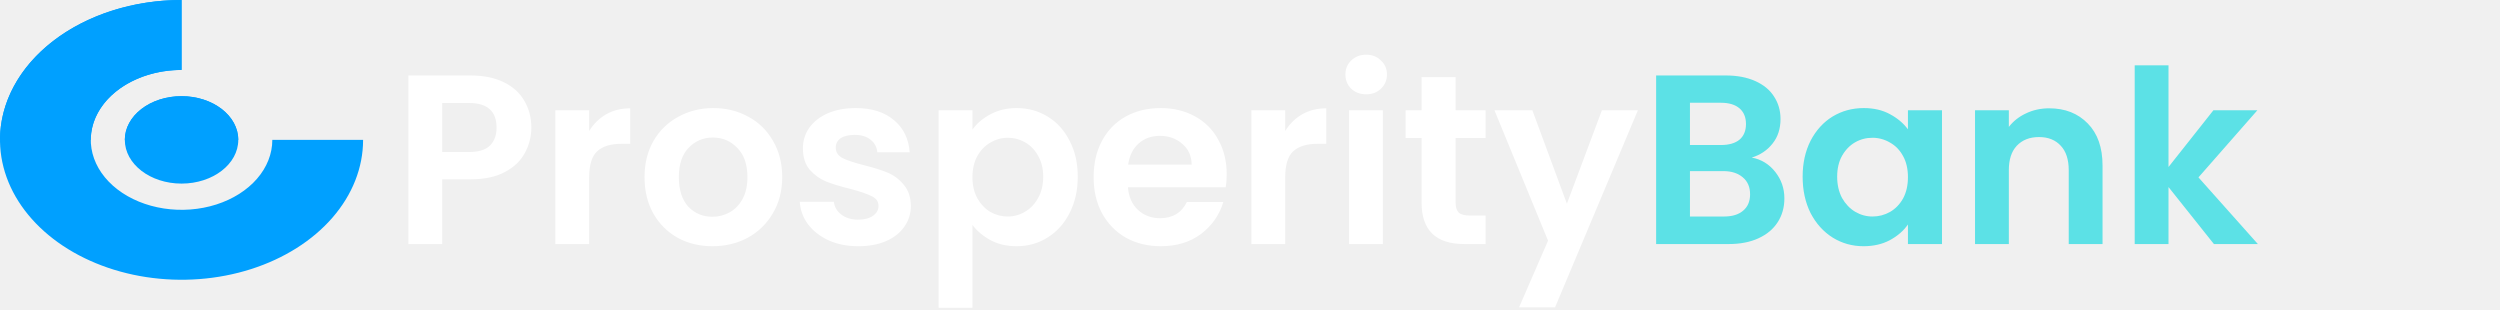
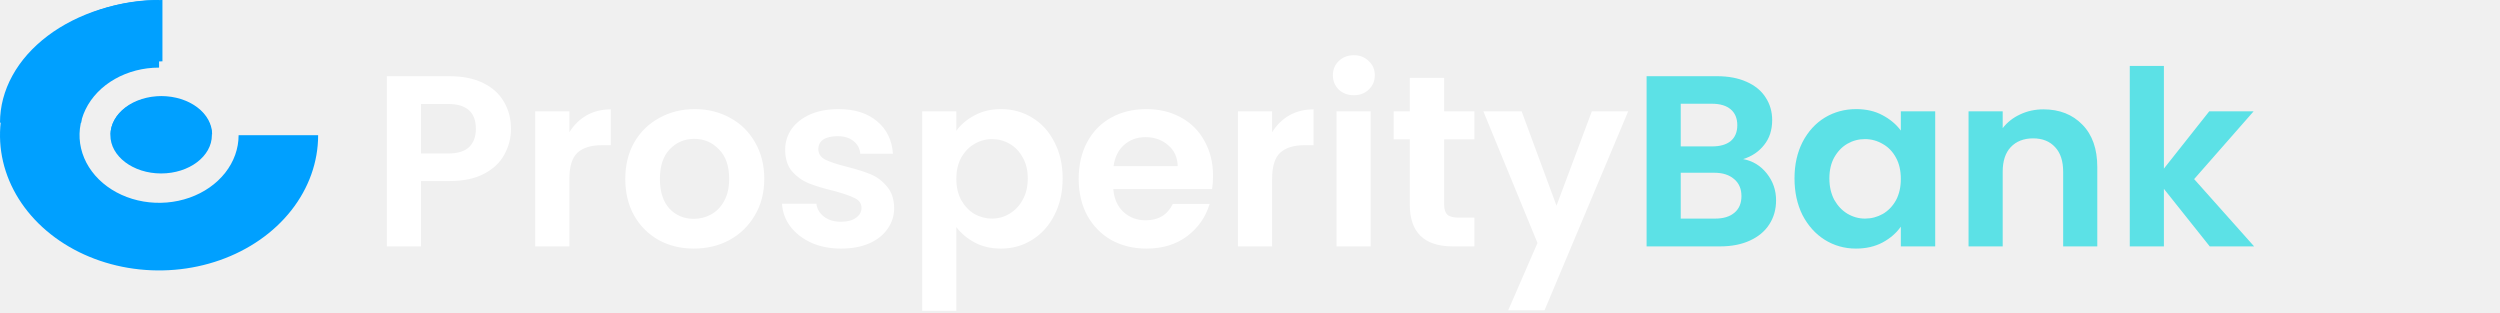
- <svg xmlns="http://www.w3.org/2000/svg" width="420" height="52" viewBox="0 0 420 52" fill="none">
-   <path d="M89.266 21.442C89.266 22.957 88.9 24.377 88.17 25.703C87.467 27.028 86.344 28.097 84.802 28.908C83.287 29.72 81.367 30.126 79.04 30.126H74.293V41H68.612V12.678H79.04C81.231 12.678 83.098 13.056 84.64 13.814C86.182 14.571 87.331 15.613 88.089 16.938C88.873 18.264 89.266 19.765 89.266 21.442ZM78.797 25.54C80.366 25.54 81.529 25.189 82.286 24.485C83.044 23.755 83.422 22.741 83.422 21.442C83.422 18.683 81.881 17.303 78.797 17.303H74.293V25.54H78.797ZM98.979 22.01C99.71 20.82 100.657 19.887 101.82 19.21C103.01 18.534 104.363 18.196 105.877 18.196V24.161H104.376C102.591 24.161 101.238 24.58 100.318 25.419C99.426 26.257 98.979 27.718 98.979 29.801V41H93.299V18.521H98.979V22.01ZM119.685 41.365C117.521 41.365 115.574 40.892 113.842 39.945C112.111 38.971 110.745 37.605 109.744 35.847C108.77 34.089 108.283 32.06 108.283 29.76C108.283 27.461 108.784 25.432 109.785 23.674C110.813 21.916 112.206 20.563 113.964 19.616C115.722 18.642 117.684 18.156 119.848 18.156C122.012 18.156 123.973 18.642 125.731 19.616C127.49 20.563 128.869 21.916 129.87 23.674C130.898 25.432 131.412 27.461 131.412 29.76C131.412 32.06 130.884 34.089 129.829 35.847C128.802 37.605 127.395 38.971 125.61 39.945C123.851 40.892 121.876 41.365 119.685 41.365ZM119.685 36.415C120.713 36.415 121.674 36.171 122.566 35.684C123.486 35.17 124.216 34.413 124.757 33.412C125.298 32.411 125.569 31.194 125.569 29.76C125.569 27.623 125.001 25.987 123.865 24.851C122.756 23.688 121.39 23.106 119.767 23.106C118.143 23.106 116.777 23.688 115.668 24.851C114.586 25.987 114.045 27.623 114.045 29.76C114.045 31.897 114.573 33.547 115.628 34.711C116.71 35.847 118.062 36.415 119.685 36.415ZM144.181 41.365C142.342 41.365 140.692 41.041 139.231 40.391C137.77 39.715 136.607 38.809 135.741 37.673C134.903 36.537 134.443 35.279 134.362 33.899H140.083C140.191 34.765 140.61 35.482 141.341 36.05C142.098 36.618 143.031 36.902 144.14 36.902C145.223 36.902 146.061 36.685 146.656 36.253C147.278 35.82 147.589 35.265 147.589 34.589C147.589 33.859 147.211 33.318 146.453 32.966C145.723 32.587 144.546 32.181 142.923 31.749C141.246 31.343 139.866 30.924 138.784 30.491C137.729 30.058 136.81 29.395 136.025 28.503C135.268 27.61 134.889 26.406 134.889 24.891C134.889 23.647 135.241 22.511 135.944 21.483C136.674 20.455 137.702 19.643 139.028 19.048C140.38 18.453 141.963 18.156 143.775 18.156C146.453 18.156 148.59 18.832 150.186 20.184C151.782 21.51 152.662 23.309 152.824 25.581H147.387C147.305 24.688 146.927 23.985 146.25 23.471C145.601 22.93 144.722 22.66 143.613 22.66C142.585 22.66 141.787 22.849 141.219 23.228C140.678 23.606 140.407 24.134 140.407 24.81C140.407 25.567 140.786 26.149 141.544 26.555C142.301 26.934 143.478 27.326 145.074 27.732C146.697 28.137 148.036 28.557 149.091 28.989C150.146 29.422 151.052 30.099 151.809 31.018C152.594 31.911 153 33.101 153.027 34.589C153.027 35.887 152.662 37.051 151.931 38.078C151.228 39.106 150.2 39.918 148.847 40.513C147.522 41.081 145.966 41.365 144.181 41.365ZM163.37 21.767C164.101 20.739 165.102 19.887 166.373 19.21C167.672 18.507 169.146 18.156 170.796 18.156C172.717 18.156 174.448 18.629 175.99 19.576C177.559 20.523 178.789 21.875 179.682 23.633C180.602 25.365 181.062 27.38 181.062 29.679C181.062 31.979 180.602 34.021 179.682 35.806C178.789 37.565 177.559 38.931 175.99 39.904C174.448 40.878 172.717 41.365 170.796 41.365C169.146 41.365 167.685 41.027 166.414 40.351C165.169 39.675 164.155 38.822 163.37 37.794V51.712H157.69V18.521H163.37V21.767ZM175.259 29.679C175.259 28.327 174.975 27.163 174.407 26.19C173.866 25.189 173.136 24.431 172.216 23.917C171.323 23.403 170.35 23.146 169.295 23.146C168.267 23.146 167.293 23.417 166.373 23.958C165.48 24.472 164.75 25.229 164.182 26.23C163.641 27.231 163.37 28.408 163.37 29.76C163.37 31.113 163.641 32.29 164.182 33.291C164.75 34.291 165.48 35.062 166.373 35.603C167.293 36.117 168.267 36.374 169.295 36.374C170.35 36.374 171.323 36.104 172.216 35.563C173.136 35.022 173.866 34.251 174.407 33.25C174.975 32.249 175.259 31.059 175.259 29.679ZM206.087 29.273C206.087 30.085 206.032 30.815 205.924 31.465H189.491C189.626 33.088 190.194 34.359 191.195 35.279C192.196 36.199 193.427 36.658 194.887 36.658C196.997 36.658 198.499 35.752 199.391 33.94H205.518C204.869 36.104 203.625 37.889 201.785 39.296C199.946 40.675 197.687 41.365 195.009 41.365C192.845 41.365 190.897 40.892 189.166 39.945C187.462 38.971 186.123 37.605 185.149 35.847C184.202 34.089 183.729 32.06 183.729 29.76C183.729 27.434 184.202 25.392 185.149 23.633C186.096 21.875 187.421 20.523 189.126 19.576C190.83 18.629 192.791 18.156 195.009 18.156C197.146 18.156 199.053 18.615 200.73 19.535C202.435 20.455 203.747 21.767 204.666 23.471C205.613 25.148 206.087 27.082 206.087 29.273ZM200.203 27.65C200.176 26.19 199.648 25.026 198.62 24.161C197.593 23.268 196.335 22.822 194.847 22.822C193.44 22.822 192.25 23.255 191.276 24.12C190.329 24.959 189.748 26.136 189.531 27.65H200.203ZM215.914 22.01C216.644 20.82 217.591 19.887 218.754 19.21C219.944 18.534 221.297 18.196 222.812 18.196V24.161H221.31C219.525 24.161 218.172 24.58 217.253 25.419C216.36 26.257 215.914 27.718 215.914 29.801V41H210.233V18.521H215.914V22.01ZM229.519 15.843C228.518 15.843 227.679 15.532 227.003 14.909C226.354 14.26 226.029 13.462 226.029 12.515C226.029 11.569 226.354 10.784 227.003 10.162C227.679 9.513 228.518 9.188 229.519 9.188C230.52 9.188 231.345 9.513 231.994 10.162C232.67 10.784 233.008 11.569 233.008 12.515C233.008 13.462 232.67 14.26 231.994 14.909C231.345 15.532 230.52 15.843 229.519 15.843ZM232.318 18.521V41H226.638V18.521H232.318ZM244.545 23.187V34.062C244.545 34.819 244.721 35.373 245.072 35.725C245.451 36.05 246.073 36.212 246.939 36.212H249.576V41H246.006C241.218 41 238.824 38.674 238.824 34.021V23.187H236.146V18.521H238.824V12.962H244.545V18.521H249.576V23.187H244.545ZM275.168 18.521L261.25 51.631H255.204L260.073 40.432L251.065 18.521H257.436L263.238 34.224L269.122 18.521H275.168Z" fill="white" />
-   <path d="M294.298 26.474C295.894 26.771 297.206 27.569 298.234 28.868C299.262 30.166 299.776 31.654 299.776 33.331C299.776 34.846 299.397 36.185 298.64 37.348C297.909 38.484 296.841 39.377 295.434 40.026C294.028 40.675 292.364 41 290.443 41H278.23V12.678H289.916C291.836 12.678 293.487 12.989 294.866 13.611C296.273 14.233 297.328 15.099 298.031 16.208C298.761 17.317 299.127 18.575 299.127 19.982C299.127 21.632 298.68 23.011 297.788 24.12C296.922 25.229 295.759 26.014 294.298 26.474ZM283.911 24.364H289.104C290.457 24.364 291.498 24.066 292.229 23.471C292.959 22.849 293.324 21.97 293.324 20.834C293.324 19.698 292.959 18.818 292.229 18.196C291.498 17.574 290.457 17.263 289.104 17.263H283.911V24.364ZM289.632 36.374C291.011 36.374 292.08 36.05 292.837 35.401C293.622 34.751 294.014 33.831 294.014 32.641C294.014 31.424 293.608 30.477 292.797 29.801C291.985 29.098 290.89 28.746 289.51 28.746H283.911V36.374H289.632ZM302.843 29.679C302.843 27.407 303.289 25.392 304.182 23.633C305.101 21.875 306.332 20.523 307.874 19.576C309.443 18.629 311.188 18.156 313.108 18.156C314.785 18.156 316.246 18.494 317.491 19.17C318.762 19.846 319.776 20.698 320.534 21.726V18.521H326.255V41H320.534V37.713C319.803 38.768 318.789 39.648 317.491 40.351C316.219 41.027 314.745 41.365 313.068 41.365C311.174 41.365 309.443 40.878 307.874 39.904C306.332 38.931 305.101 37.565 304.182 35.806C303.289 34.021 302.843 31.979 302.843 29.679ZM320.534 29.76C320.534 28.381 320.263 27.204 319.722 26.23C319.181 25.229 318.451 24.472 317.531 23.958C316.611 23.417 315.624 23.146 314.569 23.146C313.514 23.146 312.54 23.403 311.648 23.917C310.755 24.431 310.025 25.189 309.456 26.19C308.915 27.163 308.645 28.327 308.645 29.679C308.645 31.032 308.915 32.222 309.456 33.25C310.025 34.251 310.755 35.022 311.648 35.563C312.567 36.104 313.541 36.374 314.569 36.374C315.624 36.374 316.611 36.117 317.531 35.603C318.451 35.062 319.181 34.305 319.722 33.331C320.263 32.33 320.534 31.14 320.534 29.76ZM344.26 18.196C346.938 18.196 349.102 19.048 350.752 20.752C352.402 22.43 353.227 24.783 353.227 27.813V41H347.547V28.584C347.547 26.798 347.1 25.432 346.208 24.485C345.315 23.512 344.098 23.025 342.556 23.025C340.987 23.025 339.743 23.512 338.823 24.485C337.93 25.432 337.484 26.798 337.484 28.584V41H331.803V18.521H337.484V21.32C338.241 20.347 339.202 19.589 340.365 19.048C341.555 18.48 342.853 18.196 344.26 18.196ZM371.939 41L364.31 31.424V41H358.63V10.974H364.31V28.056L371.857 18.521H379.242L369.342 29.801L379.323 41H371.939Z" fill="#5CE1E6" />
-   <path d="M30.5 0C24.468 -5.54252e-08 18.571 1.378 13.555 3.96C8.539 6.543 4.63 10.213 2.322 14.507C0.013 18.801 -0.591 23.526 0.586 28.085C1.763 32.643 4.668 36.831 8.933 40.117C13.199 43.404 18.633 45.642 24.55 46.548C30.466 47.455 36.599 46.99 42.172 45.211C47.745 43.432 52.508 40.42 55.86 36.556C59.211 32.691 61 28.148 61 23.5L45.75 23.5C45.75 25.824 44.856 28.096 43.18 30.028C41.504 31.96 39.123 33.466 36.336 34.356C33.549 35.245 30.483 35.478 27.525 35.024C24.567 34.571 21.849 33.452 19.717 31.808C17.584 30.165 16.131 28.072 15.543 25.792C14.955 23.513 15.257 21.151 16.411 19.003C17.565 16.856 19.52 15.021 22.028 13.73C24.535 12.439 27.484 11.75 30.5 11.75L30.5 0Z" fill="#00A0FF" />
-   <path d="M30.5 0C26.495 -3.68009e-08 22.529 0.608 18.828 1.789C15.128 2.97 11.765 4.701 8.933 6.883C6.101 9.065 3.854 11.656 2.322 14.507C0.789 17.358 -6.04786e-07 20.414 0 23.5L15.25 23.5C15.25 21.957 15.645 20.429 16.411 19.003C17.177 17.578 18.3 16.283 19.717 15.191C21.133 14.1 22.814 13.235 24.664 12.644C26.514 12.054 28.497 11.75 30.5 11.75L30.5 0Z" fill="#00A0FF" />
-   <ellipse cx="30.5" cy="23.5" rx="9.531" ry="7.344" fill="#00A0FF" />
-   <path d="M40.031 23.5C40.031 22.536 39.785 21.581 39.306 20.69C38.827 19.799 38.125 18.989 37.24 18.307C36.355 17.625 35.304 17.084 34.148 16.715C32.991 16.346 31.752 16.156 30.5 16.156C29.248 16.156 28.009 16.346 26.852 16.715C25.696 17.084 24.645 17.625 23.76 18.307C22.875 18.989 22.173 19.799 21.694 20.69C21.215 21.581 20.969 22.536 20.969 23.5L30.5 23.5H40.031Z" fill="#00A0FF" />
+ <svg xmlns="http://www.w3.org/2000/svg" width="416" height="52" viewBox="0 0 416 52" fill="none">
+   <path d="M85.029 21.442C85.029 22.957 84.664 24.377 83.933 25.703C83.23 27.028 82.107 28.097 80.565 28.908C79.05 29.72 77.13 30.126 74.803 30.126H70.056V41H64.375V12.678H74.803C76.995 12.678 78.861 13.056 80.403 13.814C81.945 14.571 83.095 15.613 83.852 16.938C84.636 18.264 85.029 19.765 85.029 21.442ZM74.56 25.54C76.129 25.54 77.292 25.189 78.05 24.485C78.807 23.755 79.186 22.741 79.186 21.442C79.186 18.683 77.644 17.303 74.56 17.303H70.056V25.54H74.56ZM94.743 22.01C95.473 20.82 96.42 19.887 97.583 19.21C98.773 18.534 100.126 18.196 101.641 18.196V24.161H100.139C98.354 24.161 97.001 24.58 96.082 25.419C95.189 26.257 94.743 27.718 94.743 29.801V41H89.062V18.521H94.743V22.01ZM115.449 41.365C113.285 41.365 111.337 40.892 109.606 39.945C107.874 38.971 106.508 37.605 105.507 35.847C104.534 34.089 104.047 32.06 104.047 29.76C104.047 27.461 104.547 25.432 105.548 23.674C106.576 21.916 107.969 20.563 109.727 19.616C111.486 18.642 113.447 18.156 115.611 18.156C117.775 18.156 119.736 18.642 121.494 19.616C123.253 20.563 124.632 21.916 125.633 23.674C126.661 25.432 127.175 27.461 127.175 29.76C127.175 32.06 126.648 34.089 125.593 35.847C124.565 37.605 123.158 38.971 121.373 39.945C119.614 40.892 117.64 41.365 115.449 41.365ZM115.449 36.415C116.477 36.415 117.437 36.171 118.33 35.684C119.249 35.17 119.98 34.413 120.521 33.412C121.062 32.411 121.332 31.194 121.332 29.76C121.332 27.623 120.764 25.987 119.628 24.851C118.519 23.688 117.153 23.106 115.53 23.106C113.907 23.106 112.541 23.688 111.432 24.851C110.35 25.987 109.809 27.623 109.809 29.76C109.809 31.897 110.336 33.547 111.391 34.711C112.473 35.847 113.826 36.415 115.449 36.415ZM139.944 41.365C138.105 41.365 136.455 41.041 134.994 40.391C133.533 39.715 132.37 38.809 131.504 37.673C130.666 36.537 130.206 35.279 130.125 33.899H135.846C135.954 34.765 136.374 35.482 137.104 36.05C137.861 36.618 138.795 36.902 139.904 36.902C140.986 36.902 141.824 36.685 142.419 36.253C143.042 35.82 143.353 35.265 143.353 34.589C143.353 33.859 142.974 33.318 142.217 32.966C141.486 32.587 140.309 32.181 138.686 31.749C137.009 31.343 135.63 30.924 134.548 30.491C133.493 30.058 132.573 29.395 131.788 28.503C131.031 27.61 130.652 26.406 130.652 24.891C130.652 23.647 131.004 22.511 131.707 21.483C132.438 20.455 133.466 19.643 134.791 19.048C136.144 18.453 137.726 18.156 139.539 18.156C142.217 18.156 144.354 18.832 145.95 20.184C147.546 21.51 148.425 23.309 148.587 25.581H143.15C143.069 24.688 142.69 23.985 142.014 23.471C141.364 22.93 140.485 22.66 139.376 22.66C138.348 22.66 137.55 22.849 136.982 23.228C136.441 23.606 136.171 24.134 136.171 24.81C136.171 25.567 136.549 26.149 137.307 26.555C138.064 26.934 139.241 27.326 140.837 27.732C142.46 28.137 143.799 28.557 144.854 28.989C145.909 29.422 146.815 30.099 147.573 31.018C148.357 31.911 148.763 33.101 148.79 34.589C148.79 35.887 148.425 37.051 147.694 38.078C146.991 39.106 145.963 39.918 144.611 40.513C143.285 41.081 141.73 41.365 139.944 41.365ZM159.134 21.767C159.864 20.739 160.865 19.887 162.136 19.21C163.435 18.507 164.909 18.156 166.559 18.156C168.48 18.156 170.211 18.629 171.753 19.576C173.322 20.523 174.553 21.875 175.445 23.633C176.365 25.365 176.825 27.38 176.825 29.679C176.825 31.979 176.365 34.021 175.445 35.806C174.553 37.565 173.322 38.931 171.753 39.904C170.211 40.878 168.48 41.365 166.559 41.365C164.909 41.365 163.448 41.027 162.177 40.351C160.933 39.675 159.918 38.822 159.134 37.794V51.712H153.453V18.521H159.134V21.767ZM171.023 29.679C171.023 28.327 170.739 27.163 170.17 26.19C169.629 25.189 168.899 24.431 167.979 23.917C167.087 23.403 166.113 23.146 165.058 23.146C164.03 23.146 163.056 23.417 162.136 23.958C161.244 24.472 160.513 25.229 159.945 26.23C159.404 27.231 159.134 28.408 159.134 29.76C159.134 31.113 159.404 32.29 159.945 33.291C160.513 34.291 161.244 35.062 162.136 35.603C163.056 36.117 164.03 36.374 165.058 36.374C166.113 36.374 167.087 36.104 167.979 35.563C168.899 35.022 169.629 34.251 170.17 33.25C170.739 32.249 171.023 31.059 171.023 29.679ZM201.85 29.273C201.85 30.085 201.796 30.815 201.687 31.465H185.254C185.389 33.088 185.957 34.359 186.958 35.279C187.959 36.199 189.19 36.658 190.651 36.658C192.761 36.658 194.262 35.752 195.155 33.94H201.282C200.632 36.104 199.388 37.889 197.549 39.296C195.709 40.675 193.45 41.365 190.772 41.365C188.608 41.365 186.661 40.892 184.929 39.945C183.225 38.971 181.886 37.605 180.912 35.847C179.966 34.089 179.492 32.06 179.492 29.76C179.492 27.434 179.966 25.392 180.912 23.633C181.859 21.875 183.185 20.523 184.889 19.576C186.593 18.629 188.554 18.156 190.772 18.156C192.909 18.156 194.817 18.615 196.494 19.535C198.198 20.455 199.51 21.767 200.43 23.471C201.376 25.148 201.85 27.082 201.85 29.273ZM195.966 27.65C195.939 26.19 195.412 25.026 194.384 24.161C193.356 23.268 192.098 22.822 190.61 22.822C189.203 22.822 188.013 23.255 187.039 24.12C186.093 24.959 185.511 26.136 185.295 27.65H195.966ZM211.677 22.01C212.407 20.82 213.354 19.887 214.517 19.21C215.707 18.534 217.06 18.196 218.575 18.196V24.161H217.073C215.288 24.161 213.936 24.58 213.016 25.419C212.123 26.257 211.677 27.718 211.677 29.801V41H205.996V18.521H211.677V22.01ZM225.282 15.843C224.281 15.843 223.442 15.532 222.766 14.909C222.117 14.26 221.792 13.462 221.792 12.515C221.792 11.569 222.117 10.784 222.766 10.162C223.442 9.513 224.281 9.188 225.282 9.188C226.283 9.188 227.108 9.513 227.757 10.162C228.433 10.784 228.771 11.569 228.771 12.515C228.771 13.462 228.433 14.26 227.757 14.909C227.108 15.532 226.283 15.843 225.282 15.843ZM228.082 18.521V41H222.401V18.521H228.082ZM240.308 23.187V34.062C240.308 34.819 240.484 35.373 240.836 35.725C241.214 36.05 241.837 36.212 242.702 36.212H245.34V41H241.769C236.981 41 234.587 38.674 234.587 34.021V23.187H231.909V18.521H234.587V12.962H240.308V18.521H245.34V23.187H240.308ZM270.931 18.521L257.013 51.631H250.967L255.836 40.432L246.829 18.521H253.199L259.001 34.224L264.885 18.521H270.931Z" fill="white" />
+   <path d="M290.061 26.474C291.657 26.771 292.969 27.569 293.997 28.868C295.025 30.166 295.539 31.654 295.539 33.331C295.539 34.846 295.16 36.185 294.403 37.348C293.673 38.484 292.604 39.377 291.197 40.026C289.791 40.675 288.127 41 286.207 41H273.993V12.678H285.679C287.6 12.678 289.25 12.989 290.629 13.611C292.036 14.233 293.091 15.099 293.794 16.208C294.525 17.317 294.89 18.575 294.89 19.982C294.89 21.632 294.444 23.011 293.551 24.12C292.685 25.229 291.522 26.014 290.061 26.474ZM279.674 24.364H284.868C286.22 24.364 287.262 24.066 287.992 23.471C288.722 22.849 289.087 21.97 289.087 20.834C289.087 19.698 288.722 18.818 287.992 18.196C287.262 17.574 286.22 17.263 284.868 17.263H279.674V24.364ZM285.395 36.374C286.775 36.374 287.843 36.05 288.601 35.401C289.385 34.751 289.777 33.831 289.777 32.641C289.777 31.424 289.371 30.477 288.56 29.801C287.748 29.098 286.653 28.746 285.273 28.746H279.674V36.374H285.395ZM298.606 29.679C298.606 27.407 299.052 25.392 299.945 23.633C300.865 21.875 302.095 20.523 303.637 19.576C305.206 18.629 306.951 18.156 308.872 18.156C310.549 18.156 312.009 18.494 313.254 19.17C314.525 19.846 315.54 20.698 316.297 21.726V18.521H322.018V41H316.297V37.713C315.567 38.768 314.552 39.648 313.254 40.351C311.982 41.027 310.508 41.365 308.831 41.365C306.937 41.365 305.206 40.878 303.637 39.904C302.095 38.931 300.865 37.565 299.945 35.806C299.052 34.021 298.606 31.979 298.606 29.679ZM316.297 29.76C316.297 28.381 316.027 27.204 315.486 26.23C314.944 25.229 314.214 24.472 313.294 23.958C312.375 23.417 311.387 23.146 310.332 23.146C309.277 23.146 308.304 23.403 307.411 23.917C306.518 24.431 305.788 25.189 305.22 26.19C304.679 27.163 304.408 28.327 304.408 29.679C304.408 31.032 304.679 32.222 305.22 33.25C305.788 34.251 306.518 35.022 307.411 35.563C308.331 36.104 309.304 36.374 310.332 36.374C311.387 36.374 312.375 36.117 313.294 35.603C314.214 35.062 314.944 34.305 315.486 33.331C316.027 32.33 316.297 31.14 316.297 29.76ZM340.023 18.196C342.701 18.196 344.865 19.048 346.516 20.752C348.166 22.43 348.991 24.783 348.991 27.813V41H343.31V28.584C343.31 26.798 342.864 25.432 341.971 24.485C341.078 23.512 339.861 23.025 338.319 23.025C336.75 23.025 335.506 23.512 334.586 24.485C333.693 25.432 333.247 26.798 333.247 28.584V41H327.566V18.521H333.247V21.32C334.005 20.347 334.965 19.589 336.128 19.048C337.318 18.48 338.617 18.196 340.023 18.196ZM367.702 41L360.073 31.424V41H354.393V10.974H360.073V28.056L367.621 18.521H375.005L365.105 29.801L375.087 41H367.702Z" fill="#5CE1E6" />
+   <path d="M26.469 0C21.234 -5.30667e-08 16.116 1.32 11.764 3.792C7.411 6.264 4.018 9.778 2.015 13.89C0.011 18.001 -0.513 22.525 0.509 26.89C1.53 31.254 4.051 35.263 7.753 38.41C11.454 41.557 16.171 43.7 21.305 44.568C26.44 45.436 31.762 44.99 36.598 43.287C41.435 41.584 45.569 38.7 48.477 35C51.386 31.3 52.938 26.95 52.938 22.5L39.704 22.5C39.704 24.725 38.928 26.9 37.473 28.75C36.019 30.6 33.952 32.042 31.534 32.894C29.116 33.745 26.454 33.968 23.887 33.534C21.32 33.1 18.962 32.028 17.111 30.455C15.26 28.882 13.999 26.877 13.489 24.695C12.978 22.512 13.24 20.25 14.242 18.195C15.244 16.139 16.94 14.382 19.116 13.146C21.293 11.91 23.852 11.25 26.469 11.25L26.469 0Z" fill="#00A0FF" />
+   <path d="M27.03 0C23.48 -3.19585e-08 19.966 0.528 16.686 1.553C13.407 2.579 10.427 4.082 7.917 5.977C5.407 7.872 3.416 10.122 2.058 12.598C0.699 15.074 -5.35983e-07 17.728 0 20.408L13.515 20.408C13.515 19.068 13.865 17.741 14.544 16.503C15.223 15.265 16.219 14.14 17.474 13.193C18.729 12.245 20.218 11.493 21.858 10.981C23.498 10.468 25.255 10.204 27.03 10.204L27.03 0Z" fill="#00A0FF" />
+   <path d="M35.259 22.485C35.259 26.007 31.477 28.863 26.812 28.863C22.147 28.863 18.366 26.007 18.366 22.485C18.366 18.963 22.147 16.108 26.812 16.108C31.477 16.108 35.259 18.963 35.259 22.485Z" fill="#00A0FF" />
+   <path d="M35.298 22.367C35.298 21.529 35.08 20.7 34.655 19.926C34.231 19.153 33.609 18.45 32.824 17.857C32.04 17.265 31.109 16.795 30.084 16.475C29.059 16.154 27.961 15.989 26.851 15.989C25.742 15.989 24.644 16.154 23.619 16.475C22.594 16.795 21.663 17.265 20.878 17.857C20.094 18.45 19.472 19.153 19.047 19.926C18.623 20.7 18.404 21.529 18.404 22.367L26.851 22.367H35.298Z" fill="#00A0FF" />
</svg>
